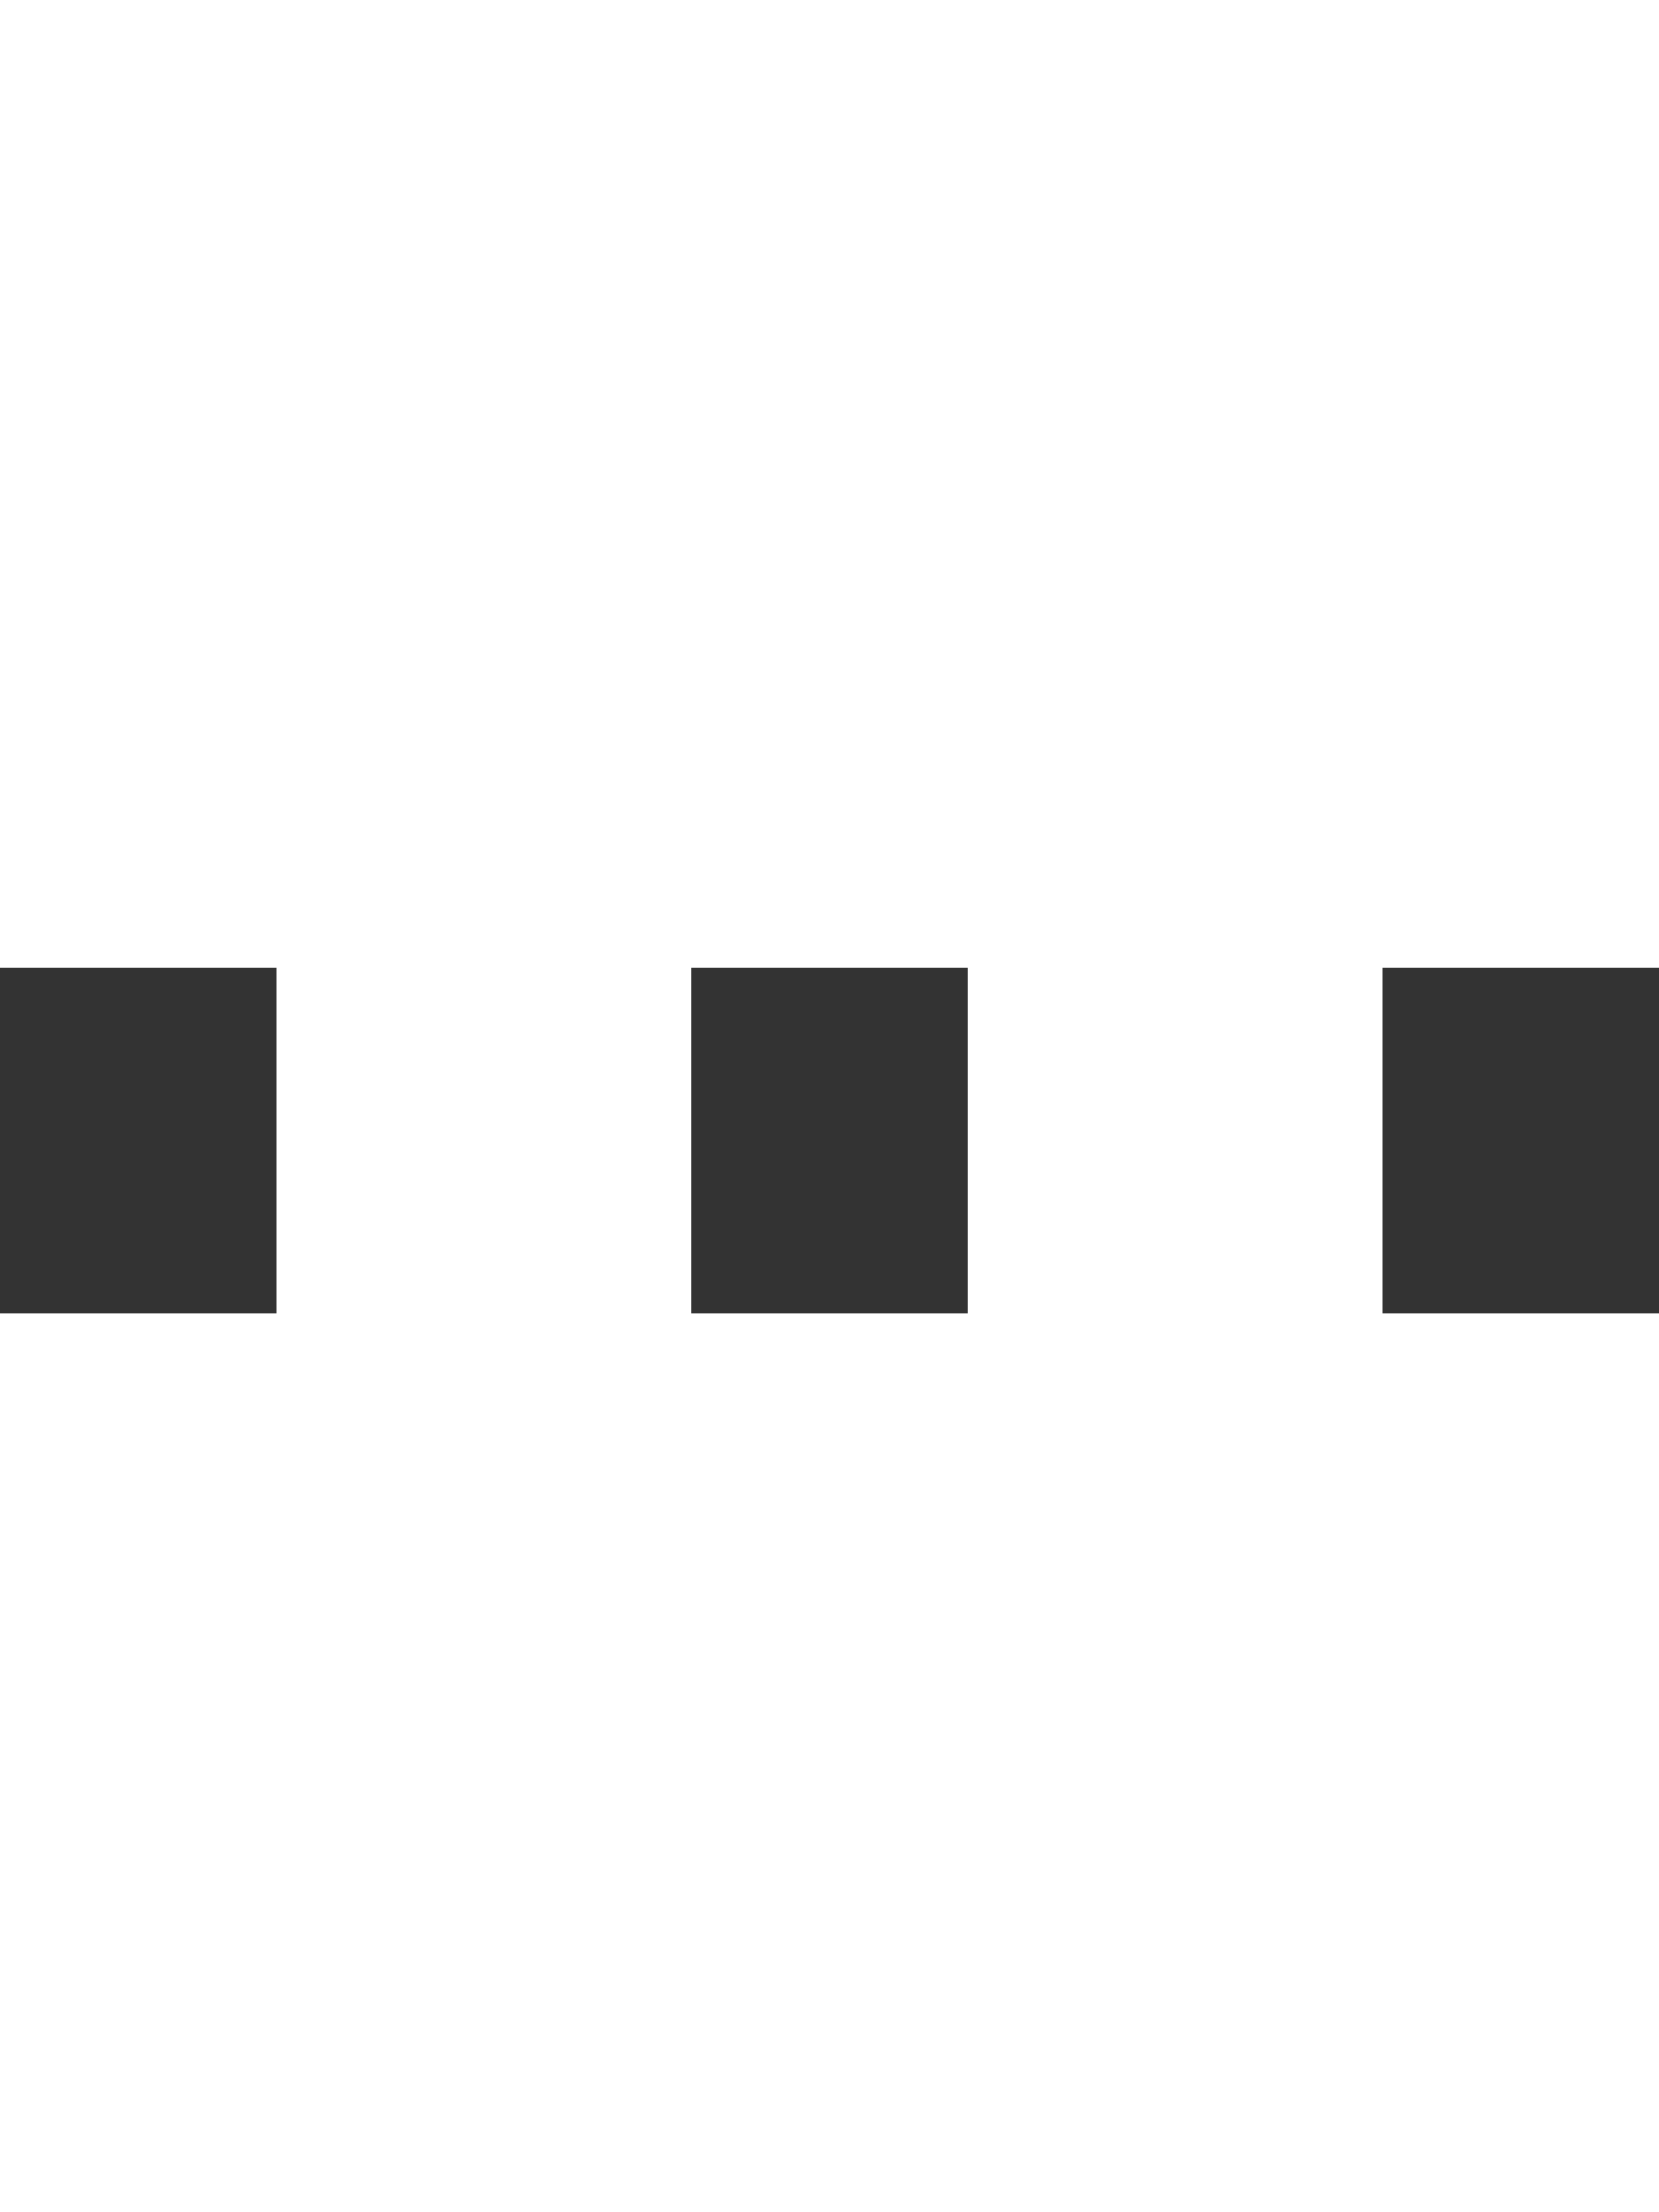
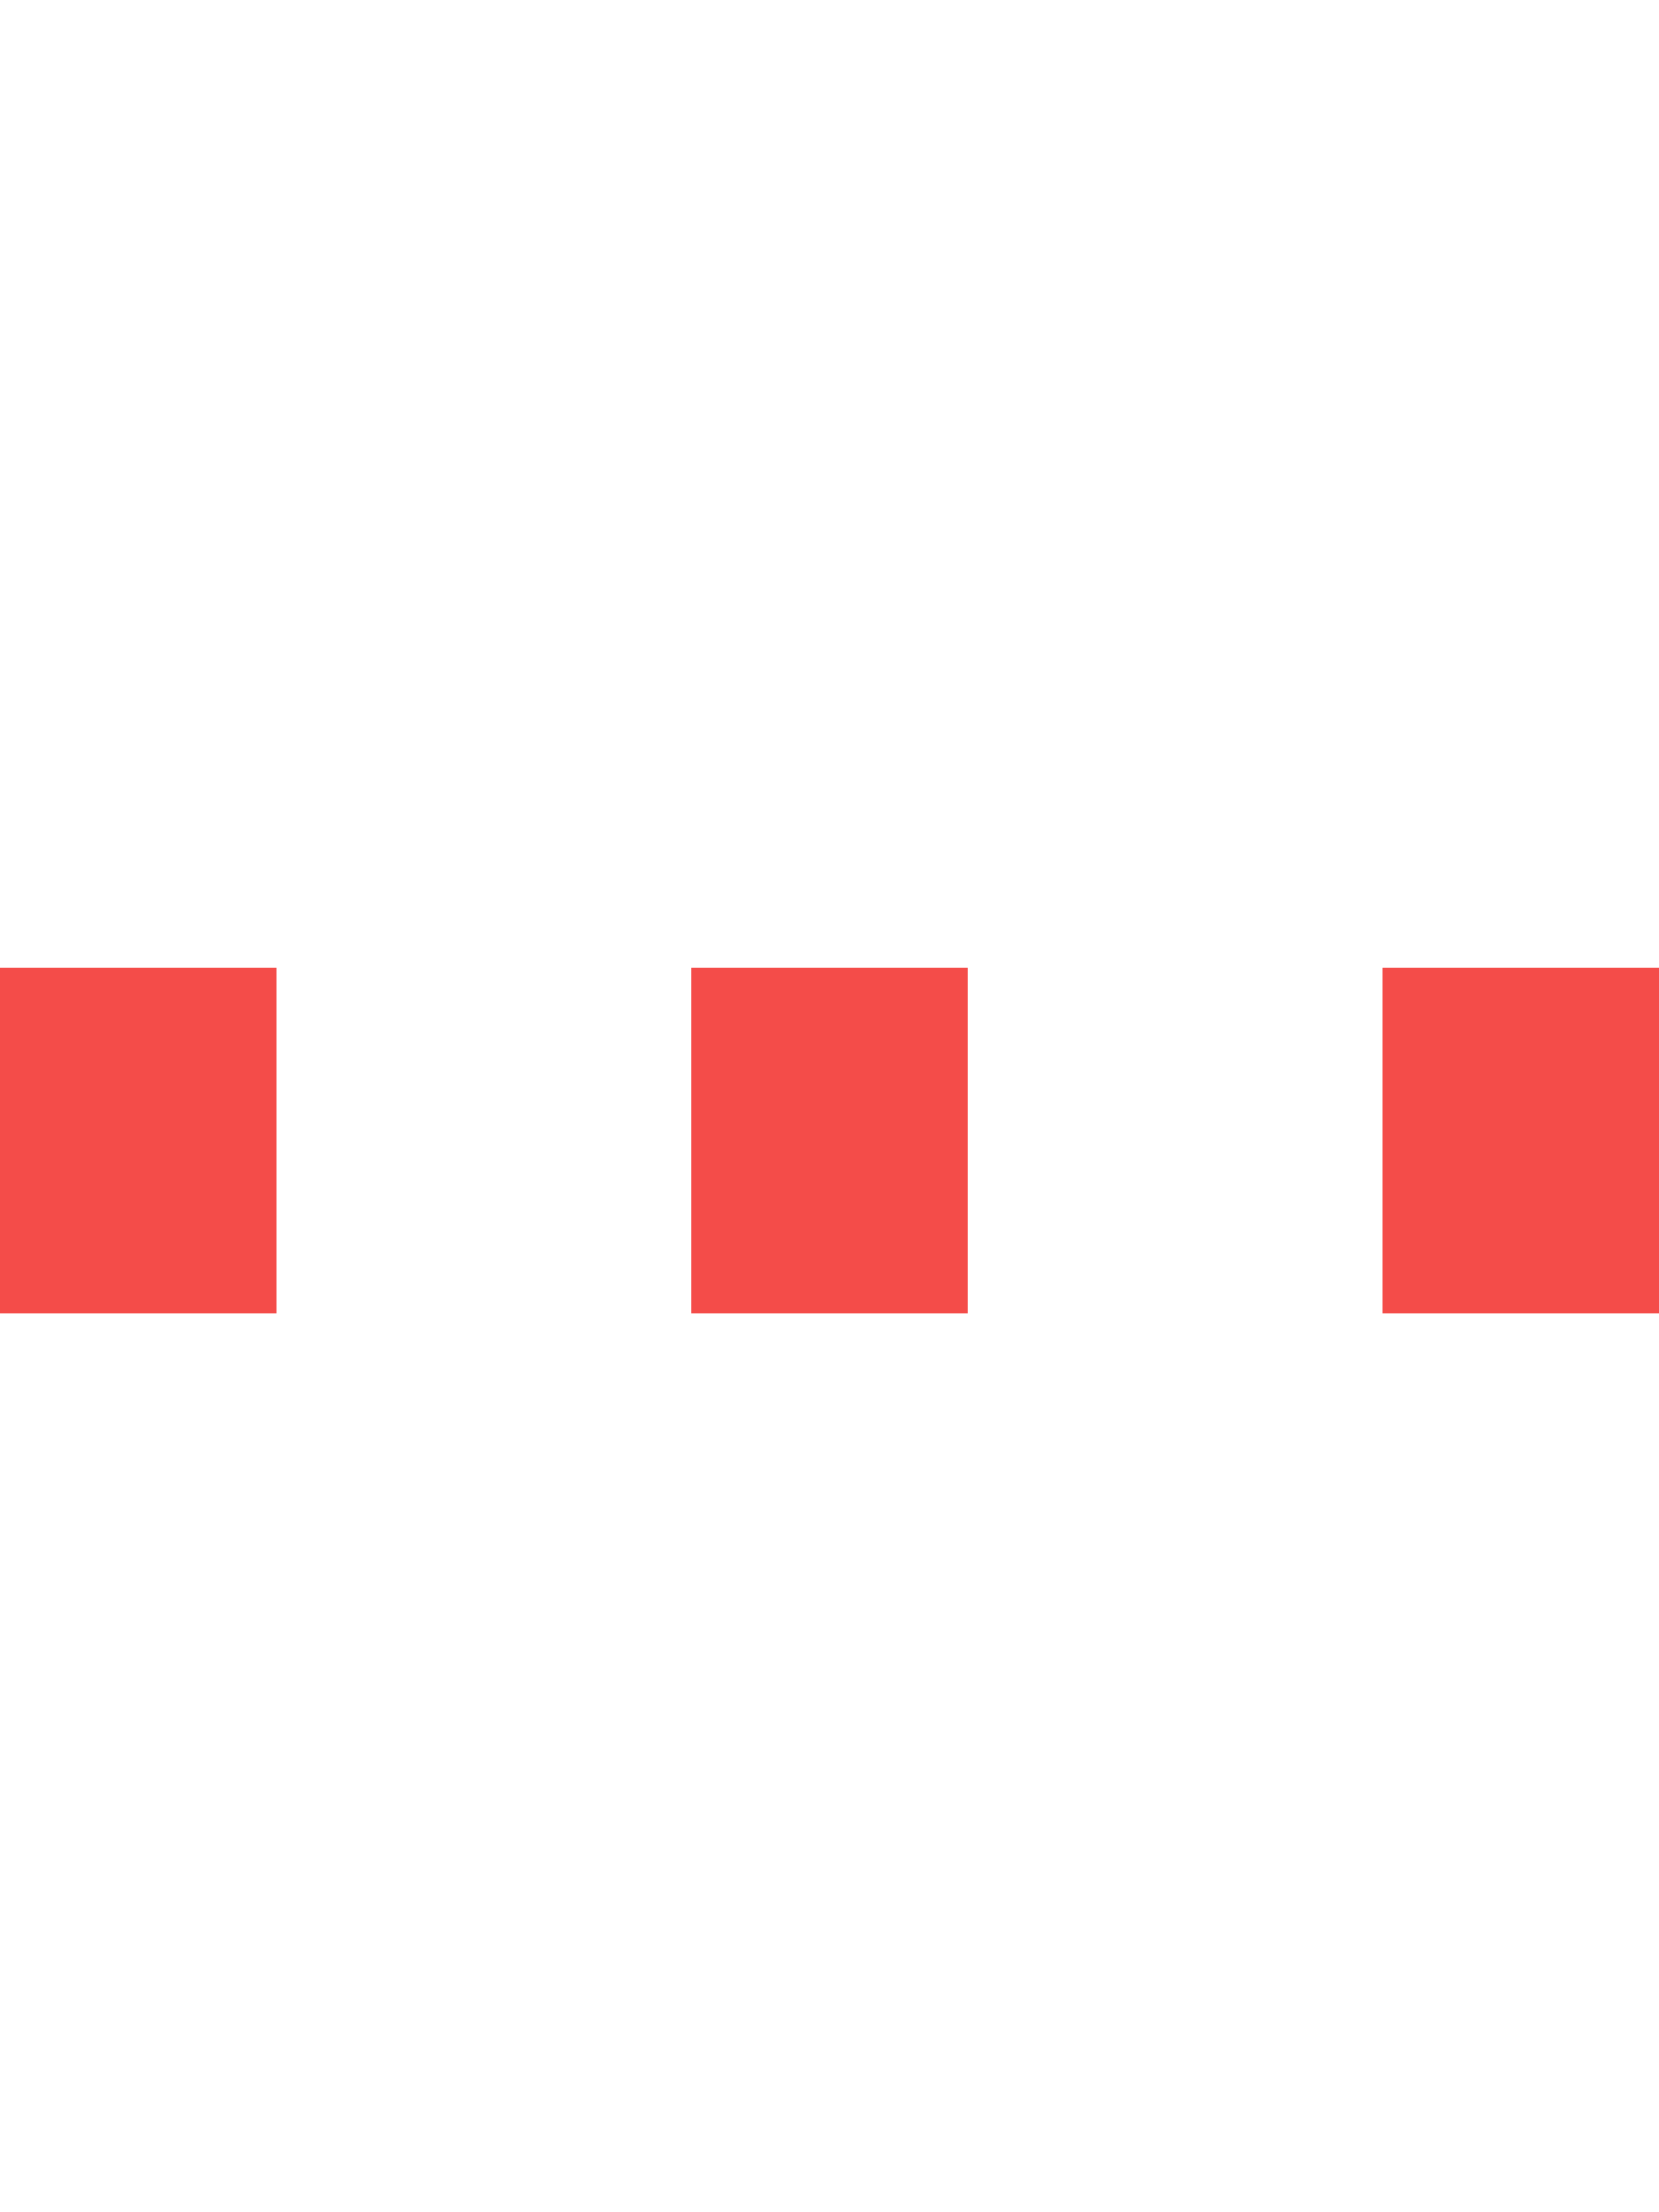
<svg xmlns="http://www.w3.org/2000/svg" version="1.1" id="Layer_1" x="0px" y="0px" width="15px" height="20px" viewBox="0 0 24 30" style="enable-background:new 0 0 50 50;" xml:space="preserve">
-   <rect x="0" y="13" width="4" height="5" fill="#333">
+   <rect x="0" y="13" width="4" height="5" fill="#F44C49">
    <animate attributeName="height" attributeType="XML" values="5;21;5" begin="0s" dur="0.6s" repeatCount="indefinite" />
    <animate attributeName="y" attributeType="XML" values="13; 5; 13" begin="0s" dur="0.6s" repeatCount="indefinite" />
  </rect>
-   <rect x="10" y="13" width="4" height="5" fill="#333">
+   <rect x="10" y="13" width="4" height="5" fill="#F44C49">
    <animate attributeName="height" attributeType="XML" values="5;21;5" begin="0.15s" dur="0.6s" repeatCount="indefinite" />
    <animate attributeName="y" attributeType="XML" values="13; 5; 13" begin="0.15s" dur="0.6s" repeatCount="indefinite" />
  </rect>
-   <rect x="20" y="13" width="4" height="5" fill="#333">
+   <rect x="20" y="13" width="4" height="5" fill="#F44C49">
    <animate attributeName="height" attributeType="XML" values="5;21;5" begin="0.3s" dur="0.6s" repeatCount="indefinite" />
    <animate attributeName="y" attributeType="XML" values="13; 5; 13" begin="0.3s" dur="0.6s" repeatCount="indefinite" />
  </rect>
</svg>
